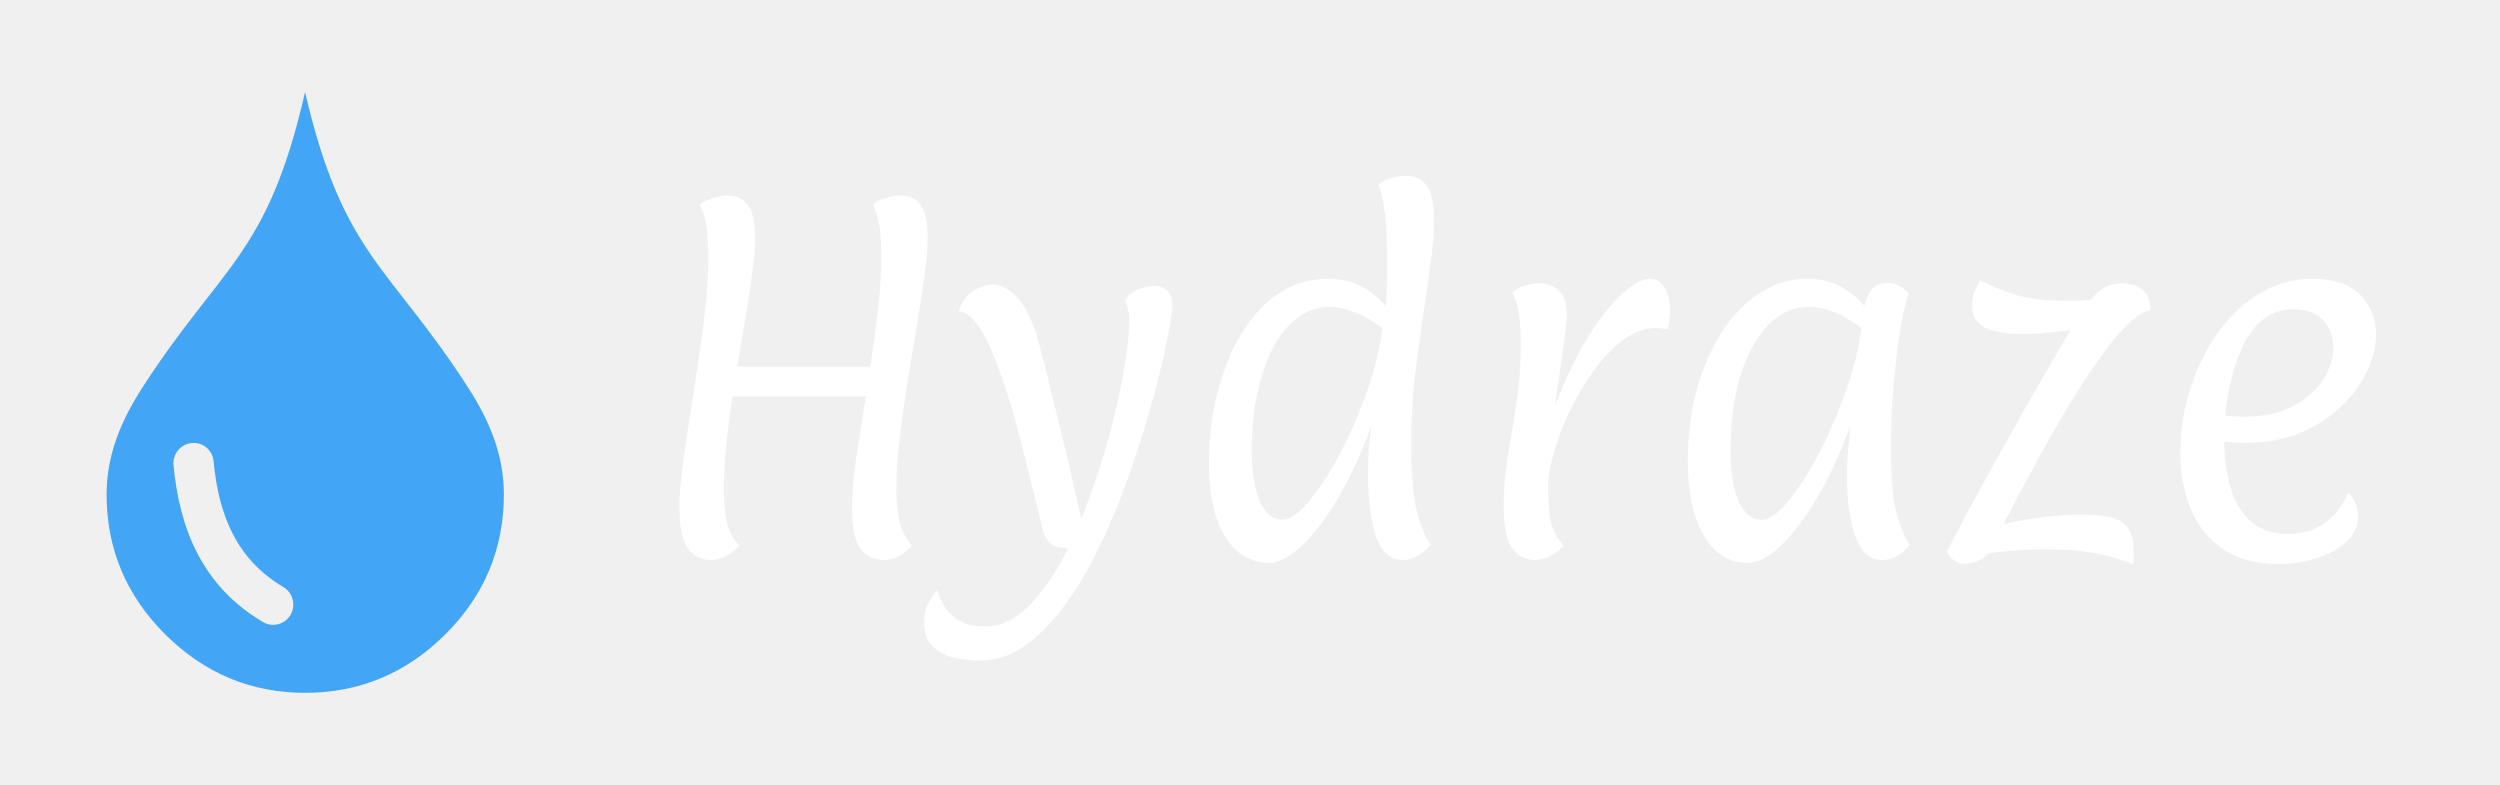
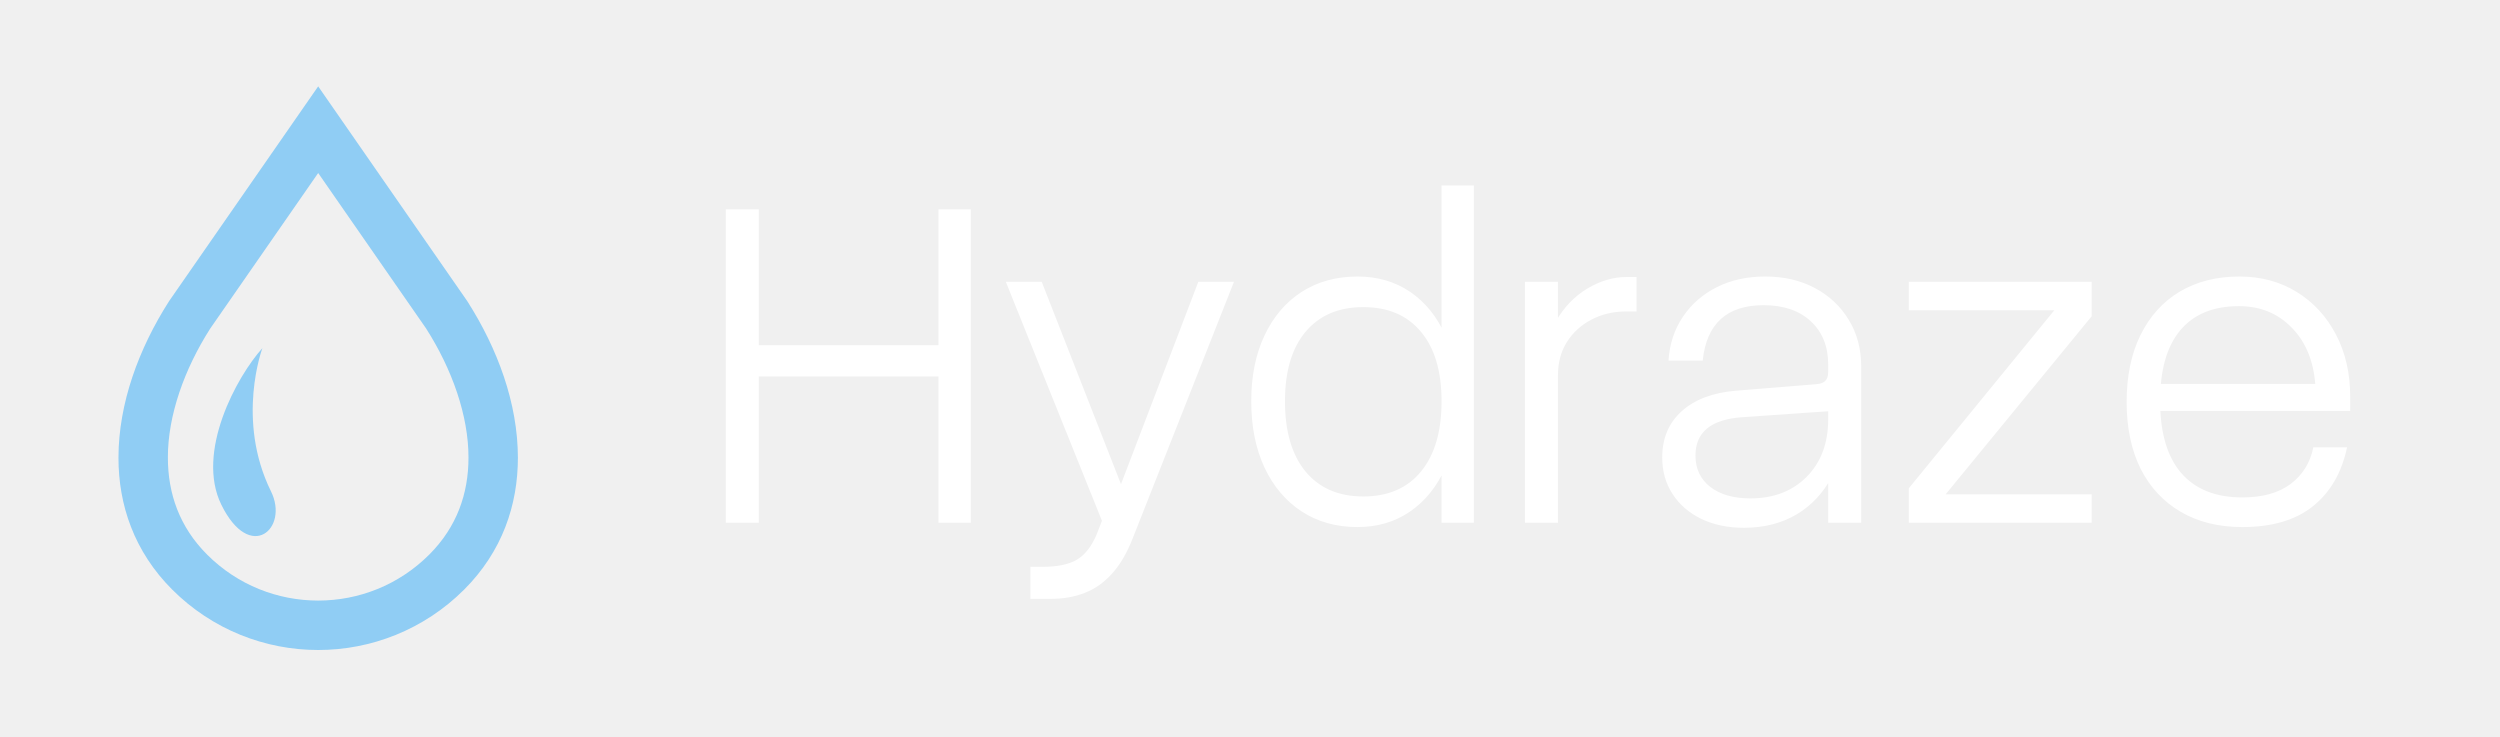
- <svg xmlns="http://www.w3.org/2000/svg" width="516" height="162" viewBox="0 0 516 162" fill="none">
+ <svg xmlns="http://www.w3.org/2000/svg" width="550" height="162" viewBox="0 0 550 162" fill="none">
  <g clip-path="url(#clip0_15_5)">
-     <g clip-path="url(#clip1_15_5)">
-       <path fill-rule="evenodd" clip-rule="evenodd" d="M62.965 19C70.848 52.967 80.421 54.723 96.777 80.243C101.029 86.873 104 93.927 104 102.02C104 113.261 99.978 122.898 91.926 130.931C83.843 138.964 74.209 143 62.985 143C51.791 143 42.177 138.964 34.094 130.931C26.032 122.898 22 113.261 22 102.02C22 93.886 25.021 86.782 29.313 80.112C45.699 54.652 55.232 52.856 62.965 19ZM39.576 91.434C41.867 91.222 43.888 92.928 44.088 95.228C44.608 100.799 45.819 105.935 48.13 110.365C50.36 114.644 53.682 118.327 58.483 121.163C60.464 122.333 61.124 124.907 59.964 126.895C58.803 128.893 56.252 129.559 54.282 128.388C48.029 124.695 43.698 119.891 40.767 114.271C37.816 108.609 36.405 102.313 35.815 95.985C35.605 93.695 37.306 91.646 39.576 91.434Z" fill="#42A5F5" />
-     </g>
-     <path d="M146.784 115.588C144.824 115.588 143.228 114.804 141.996 113.236C140.82 111.668 140.232 108.756 140.232 104.5C140.232 102.484 140.428 99.908 140.82 96.772C141.212 93.58 141.716 90.08 142.332 86.272C142.948 82.464 143.536 78.6 144.096 74.68C144.712 70.704 145.216 66.896 145.608 63.256C146 59.616 146.196 56.396 146.196 53.596C146.196 51.58 146.112 49.62 145.944 47.716C145.776 45.756 145.272 43.936 144.432 42.256C145.048 41.696 145.944 41.248 147.12 40.912C148.296 40.52 149.276 40.324 150.06 40.324C151.964 40.324 153.392 40.996 154.344 42.34C155.352 43.628 155.856 45.924 155.856 49.228C155.856 51.076 155.66 53.4 155.268 56.2C154.932 59 154.484 62.052 153.924 65.356C153.364 68.66 152.776 72.104 152.16 75.688H179.628C180.244 71.6 180.776 67.624 181.224 63.76C181.672 59.896 181.896 56.508 181.896 53.596C181.896 51.58 181.812 49.62 181.644 47.716C181.476 45.756 180.972 43.936 180.132 42.256C180.748 41.696 181.616 41.248 182.736 40.912C183.912 40.52 184.92 40.324 185.76 40.324C187.664 40.324 189.092 40.996 190.044 42.34C190.996 43.628 191.472 45.924 191.472 49.228C191.472 51.3 191.248 53.904 190.8 57.04C190.352 60.176 189.82 63.648 189.204 67.456C188.588 71.208 187.944 75.072 187.272 79.048C186.656 83.024 186.124 86.916 185.676 90.724C185.228 94.476 185.004 97.92 185.004 101.056C185.004 103.24 185.2 105.34 185.592 107.356C185.984 109.316 186.852 111.052 188.196 112.564C187.188 113.796 186.152 114.608 185.088 115C184.024 115.392 183.128 115.588 182.4 115.588C180.44 115.588 178.844 114.804 177.612 113.236C176.436 111.668 175.848 108.756 175.848 104.5C175.848 102.036 176.128 98.788 176.688 94.756C177.304 90.724 177.976 86.412 178.704 81.82H151.236C150.676 85.292 150.228 88.68 149.892 91.984C149.556 95.288 149.388 98.312 149.388 101.056C149.388 103.24 149.556 105.34 149.892 107.356C150.284 109.316 151.18 111.052 152.58 112.564C151.516 113.796 150.452 114.608 149.388 115C148.324 115.392 147.456 115.588 146.784 115.588ZM202.327 136.336C200.535 136.336 198.743 136.14 196.951 135.748C195.159 135.356 193.675 134.572 192.499 133.396C191.323 132.276 190.735 130.652 190.735 128.524C190.735 126.844 191.071 125.444 191.743 124.324C192.359 123.204 192.919 122.364 193.423 121.804C194.151 124.212 195.299 126.06 196.867 127.348C198.379 128.636 200.563 129.28 203.419 129.28C206.667 129.28 209.719 127.796 212.575 124.828C215.487 121.86 218.119 117.968 220.471 113.152C218.735 113.152 217.503 112.816 216.775 112.144C216.047 111.472 215.543 110.576 215.263 109.456C214.311 105.48 213.303 101.392 212.239 97.192C211.231 92.992 210.167 88.932 209.047 85.012C207.927 81.092 206.751 77.592 205.519 74.512C204.343 71.376 203.111 68.912 201.823 67.12C200.535 65.272 199.219 64.32 197.875 64.264C198.603 62.136 199.667 60.68 201.067 59.896C202.523 59.112 203.755 58.72 204.763 58.72C206.219 58.72 207.703 59.364 209.215 60.652C210.727 61.94 212.099 64.18 213.331 67.372C213.723 68.324 214.199 69.892 214.759 72.076C215.375 74.26 216.019 76.808 216.691 79.72C217.419 82.576 218.175 85.628 218.959 88.876C219.743 92.124 220.499 95.316 221.227 98.452C221.955 101.588 222.599 104.472 223.159 107.104C224.727 103.24 226.127 99.32 227.359 95.344C228.591 91.368 229.627 87.532 230.467 83.836C231.307 80.14 231.951 76.78 232.399 73.756C232.847 70.676 233.071 68.128 233.071 66.112C233.071 64.488 232.763 63.144 232.147 62.08C232.931 60.848 233.939 60.036 235.171 59.644C236.403 59.196 237.383 58.972 238.111 58.972C239.287 58.972 240.211 59.308 240.883 59.98C241.611 60.596 241.975 61.688 241.975 63.256C241.975 63.984 241.751 65.58 241.303 68.044C240.855 70.508 240.183 73.56 239.287 77.2C238.447 80.784 237.355 84.732 236.011 89.044C234.723 93.3 233.239 97.64 231.559 102.064C229.879 106.488 228.003 110.744 225.931 114.832C223.859 118.92 221.591 122.56 219.127 125.752C216.663 129 214.031 131.576 211.231 133.48C208.431 135.384 205.463 136.336 202.327 136.336ZM261.869 116.176C259.685 116.176 257.641 115.476 255.737 114.076C253.889 112.62 252.377 110.352 251.201 107.272C250.081 104.136 249.521 100.076 249.521 95.092C249.521 91.732 249.829 88.288 250.445 84.76C251.117 81.232 252.097 77.844 253.385 74.596C254.673 71.348 256.297 68.464 258.257 65.944C260.217 63.368 262.513 61.324 265.145 59.812C267.833 58.3 270.829 57.544 274.133 57.544C276.765 57.544 279.061 58.076 281.021 59.14C282.981 60.204 284.633 61.548 285.977 63.172C286.089 62.052 286.173 60.764 286.229 59.308C286.285 57.796 286.313 56.256 286.313 54.688C286.313 52.448 286.257 50.236 286.145 48.052C286.033 45.812 285.837 43.824 285.557 42.088C285.277 40.296 284.913 38.98 284.465 38.14C285.081 37.58 285.949 37.132 287.069 36.796C288.245 36.46 289.253 36.292 290.093 36.292C292.053 36.292 293.509 36.964 294.461 38.308C295.469 39.652 295.973 42.088 295.973 45.616C295.973 48.248 295.721 51.3 295.217 54.772C294.769 58.188 294.237 61.912 293.621 65.944C293.005 69.976 292.445 74.148 291.941 78.46C291.493 82.772 291.269 87.112 291.269 91.48C291.269 96.24 291.521 100.272 292.025 103.576C292.585 106.824 293.649 109.792 295.217 112.48C294.377 113.544 293.453 114.328 292.445 114.832C291.493 115.336 290.513 115.588 289.505 115.588C287.041 115.588 285.221 114.02 284.045 110.884C282.925 107.692 282.365 103.296 282.365 97.696C282.365 95.792 282.421 94.056 282.533 92.488C282.701 90.92 282.869 89.38 283.037 87.868C281.077 93.412 278.837 98.312 276.317 102.568C273.853 106.824 271.333 110.156 268.757 112.564C266.237 114.972 263.941 116.176 261.869 116.176ZM264.725 107.272C265.957 107.272 267.385 106.432 269.009 104.752C270.689 103.016 272.397 100.748 274.133 97.948C275.869 95.092 277.521 91.928 279.089 88.456C280.657 84.984 282.001 81.456 283.121 77.872C284.241 74.232 284.969 70.844 285.305 67.708C283.289 66.196 281.385 65.104 279.593 64.432C277.801 63.704 276.093 63.34 274.469 63.34C271.949 63.34 269.681 64.124 267.665 65.692C265.649 67.26 263.941 69.416 262.541 72.16C261.197 74.848 260.161 77.984 259.433 81.568C258.705 85.152 258.341 88.96 258.341 92.992C258.341 95.624 258.565 98.032 259.013 100.216C259.461 102.344 260.161 104.052 261.113 105.34C262.065 106.628 263.269 107.272 264.725 107.272ZM316.917 115.588C314.957 115.588 313.361 114.804 312.129 113.236C310.953 111.668 310.365 108.756 310.365 104.5C310.365 101.196 310.645 97.78 311.205 94.252C311.821 90.724 312.409 87.056 312.969 83.248C313.585 79.44 313.893 75.436 313.893 71.236C313.893 69.444 313.809 67.596 313.641 65.692C313.473 63.732 312.969 61.968 312.129 60.4C312.745 59.784 313.641 59.308 314.817 58.972C315.993 58.636 316.973 58.468 317.757 58.468C319.213 58.468 320.501 58.944 321.621 59.896C322.797 60.848 323.385 62.5 323.385 64.852C323.385 66.476 323.105 69.024 322.545 72.496C322.041 75.968 321.509 79.748 320.949 83.836C323.077 78.18 325.373 73.392 327.837 69.472C330.301 65.552 332.653 62.584 334.893 60.568C337.133 58.552 339.009 57.544 340.521 57.544C341.585 57.544 342.425 57.908 343.041 58.636C343.657 59.364 344.077 60.204 344.301 61.156C344.581 62.108 344.721 62.976 344.721 63.76C344.721 64.432 344.665 65.16 344.553 65.944C344.441 66.728 344.329 67.4 344.217 67.96C343.377 67.792 342.593 67.708 341.865 67.708C339.569 67.708 337.301 68.52 335.061 70.144C332.877 71.768 330.833 73.896 328.929 76.528C327.081 79.104 325.429 81.876 323.973 84.844C322.573 87.812 321.481 90.696 320.697 93.496C319.913 96.24 319.521 98.536 319.521 100.384C319.521 102.904 319.689 105.2 320.025 107.272C320.417 109.288 321.313 111.052 322.713 112.564C321.649 113.796 320.585 114.608 319.521 115C318.457 115.392 317.589 115.588 316.917 115.588ZM360.716 116.176C356.908 116.176 353.884 114.3 351.644 110.548C349.46 106.796 348.368 101.644 348.368 95.092C348.368 89.828 348.984 84.928 350.216 80.392C351.504 75.8 353.268 71.796 355.508 68.38C357.748 64.964 360.352 62.304 363.32 60.4C366.288 58.496 369.508 57.544 372.98 57.544C377.74 57.544 381.688 59.42 384.824 63.172C385.272 61.436 385.832 60.204 386.504 59.476C387.232 58.748 388.212 58.384 389.444 58.384C391.18 58.384 392.692 59.112 393.98 60.568C393.476 61.912 393 63.788 392.552 66.196C392.104 68.548 391.712 71.208 391.376 74.176C391.04 77.088 390.76 80.14 390.536 83.332C390.368 86.468 390.284 89.492 390.284 92.404C390.284 97.444 390.564 101.476 391.124 104.5C391.74 107.468 392.748 110.128 394.148 112.48C392.524 114.552 390.62 115.588 388.436 115.588C386.084 115.588 384.292 114.076 383.06 111.052C381.828 108.028 381.212 103.632 381.212 97.864C381.212 97.024 381.24 96.016 381.296 94.84C381.408 93.608 381.52 92.376 381.632 91.144C381.744 89.856 381.828 88.764 381.884 87.868C379.98 93.244 377.768 98.088 375.248 102.4C372.784 106.656 370.264 110.016 367.688 112.48C365.168 114.944 362.844 116.176 360.716 116.176ZM363.572 107.272C364.86 107.272 366.316 106.432 367.94 104.752C369.564 103.016 371.244 100.72 372.98 97.864C374.772 95.008 376.424 91.844 377.936 88.372C379.504 84.9 380.848 81.372 381.968 77.788C383.088 74.204 383.816 70.844 384.152 67.708C380.344 64.796 376.732 63.34 373.316 63.34C370.18 63.34 367.38 64.6 364.916 67.12C362.508 69.64 360.604 73.14 359.204 77.62C357.86 82.044 357.188 87.168 357.188 92.992C357.188 97.416 357.748 100.916 358.868 103.492C360.044 106.012 361.612 107.272 363.572 107.272ZM440.308 116.512C438.796 115.896 437.256 115.364 435.688 114.916C434.12 114.468 432.272 114.104 430.144 113.824C428.016 113.544 425.3 113.404 421.996 113.404C419.756 113.404 417.684 113.488 415.78 113.656C413.876 113.768 412.056 113.964 410.32 114.244C409.76 114.972 409.004 115.504 408.052 115.84C407.156 116.176 406.344 116.344 405.616 116.344C404.72 116.344 403.964 116.12 403.348 115.672C402.732 115.224 402.228 114.636 401.836 113.908C402.732 112.116 403.964 109.736 405.532 106.768C407.156 103.744 408.948 100.468 410.908 96.94C412.924 93.356 414.94 89.744 416.956 86.104C419.028 82.464 420.96 79.076 422.752 75.94C424.6 72.804 426.14 70.2 427.372 68.128C425.132 68.408 423.116 68.632 421.324 68.8C419.532 68.912 418.356 68.968 417.796 68.968C414.044 68.968 411.3 68.492 409.564 67.54C407.884 66.532 407.044 65.16 407.044 63.424C407.044 62.416 407.128 61.576 407.296 60.904C407.464 60.176 407.94 59.168 408.724 57.88C410.516 58.832 412.84 59.784 415.696 60.736C418.608 61.632 422.052 62.08 426.028 62.08C427.092 62.08 428.072 62.08 428.968 62.08C429.864 62.024 430.704 61.968 431.488 61.912C432.72 60.456 433.84 59.532 434.848 59.14C435.856 58.692 436.892 58.468 437.956 58.468C438.46 58.468 439.16 58.552 440.056 58.72C440.952 58.888 441.792 59.364 442.576 60.148C443.36 60.932 443.808 62.248 443.92 64.096C442.52 64.208 440.868 65.216 438.964 67.12C437.116 68.968 435.1 71.46 432.916 74.596C430.732 77.676 428.492 81.148 426.196 85.012C423.956 88.82 421.744 92.74 419.56 96.772C417.376 100.748 415.36 104.556 413.512 108.196C416.984 107.412 420.12 106.88 422.92 106.6C425.776 106.32 427.904 106.18 429.304 106.18C431.6 106.18 433.56 106.348 435.184 106.684C436.864 106.964 438.152 107.664 439.048 108.784C439.944 109.848 440.392 111.556 440.392 113.908C440.392 114.3 440.392 114.72 440.392 115.168C440.392 115.616 440.364 116.064 440.308 116.512ZM470.501 116.428C465.741 116.428 461.849 115.392 458.825 113.32C455.801 111.248 453.561 108.448 452.105 104.92C450.705 101.392 450.005 97.5 450.005 93.244C450.005 89.996 450.397 86.72 451.181 83.416C452.021 80.056 453.197 76.836 454.709 73.756C456.221 70.676 458.097 67.932 460.337 65.524C462.577 63.06 465.097 61.128 467.897 59.728C470.753 58.272 473.889 57.544 477.305 57.544C481.785 57.544 485.089 58.664 487.217 60.904C489.345 63.144 490.409 65.832 490.409 68.968C490.409 71.432 489.793 73.98 488.561 76.612C487.385 79.188 485.621 81.596 483.269 83.836C480.973 86.076 478.173 87.896 474.869 89.296C471.565 90.696 467.813 91.396 463.613 91.396C462.101 91.396 460.589 91.312 459.077 91.144C459.189 97.416 460.365 102.176 462.605 105.424C464.845 108.616 468.009 110.212 472.097 110.212C474.897 110.212 477.361 109.54 479.489 108.196C481.617 106.796 483.353 104.64 484.697 101.728C485.369 102.344 485.873 103.1 486.209 103.996C486.545 104.836 486.713 105.648 486.713 106.432C486.713 108.168 486.181 109.68 485.117 110.968C484.053 112.2 482.681 113.236 481.001 114.076C479.377 114.86 477.613 115.448 475.709 115.84C473.861 116.232 472.125 116.428 470.501 116.428ZM463.025 86.02C467.113 86.02 470.529 85.292 473.273 83.836C476.017 82.38 478.089 80.56 479.489 78.376C480.889 76.136 481.589 73.924 481.589 71.74C481.589 69.556 480.917 67.708 479.573 66.196C478.229 64.628 476.157 63.844 473.357 63.844C470.837 63.844 468.709 64.572 466.973 66.028C465.293 67.428 463.921 69.276 462.857 71.572C461.793 73.812 460.981 76.192 460.421 78.712C459.861 81.232 459.469 83.584 459.245 85.768C460.589 85.936 461.849 86.02 463.025 86.02Z" fill="white" />
+     <path d="M102.866 66.355L102.816 66.272L102.752 66.181L70 19L37.188 66.264L37.131 66.355C30.55 76.701 26.085 88.663 26.062 100.685C26.058 105.851 26.91 111.024 28.832 115.958C30.747 120.893 33.744 125.57 37.869 129.695H37.873C46.727 138.554 58.39 143.008 70 143C81.61 143.008 93.269 138.554 102.128 129.695C106.256 125.57 109.253 120.893 111.168 115.962C113.091 111.023 113.938 105.851 113.938 100.689C113.915 88.663 109.45 76.701 102.866 66.355ZM101.034 112.019C99.649 115.572 97.534 118.906 94.442 122.005C87.68 128.764 78.866 132.12 70 132.128C61.134 132.12 52.32 128.764 45.558 122.005C42.463 118.906 40.351 115.572 38.962 112.015C37.581 108.462 36.934 104.666 36.934 100.685C36.907 91.463 40.533 81.231 46.266 72.258L70 38.065L93.742 72.266C99.468 81.238 103.089 91.467 103.066 100.689C103.066 104.67 102.419 108.466 101.034 112.019Z" fill="#90CDF4" />
+     <path d="M57.728 76.588C52.055 82.892 43.023 99.486 48.695 111.039C55.03 123.943 63.65 116.272 59.62 108.102C51.847 92.345 57.728 76.588 57.728 76.588Z" fill="#90CDF4" />
  </g>
+   <path d="M159.671 46.047H166.932V75.939H206.47V46.047H213.572V115H206.47V82.829H166.932V115H159.671V46.047ZM226.688 124.699H229.391C232.606 124.699 235.097 124.187 236.864 123.162C238.631 122.137 240.079 120.318 241.21 117.703L242.429 114.576L221.282 62H229.179L246.616 106.52L263.629 62H271.473L249.213 118.392C247.941 121.643 246.422 124.24 244.655 126.183C242.924 128.126 240.927 129.54 238.666 130.423C236.44 131.306 233.949 131.748 231.193 131.748H226.688V124.699ZM324.245 40.8V115H317.143V40.8H324.245ZM320.747 88.288C320.747 93.835 319.828 98.694 317.991 102.863C316.154 106.997 313.574 110.212 310.253 112.509C306.932 114.806 303.063 115.954 298.646 115.954C293.982 115.954 289.883 114.806 286.35 112.509C282.852 110.212 280.131 106.997 278.188 102.863C276.245 98.694 275.273 93.835 275.273 88.288C275.273 82.741 276.245 77.918 278.188 73.819C280.131 69.685 282.852 66.487 286.35 64.226C289.883 61.965 293.982 60.834 298.646 60.834C303.063 60.834 306.932 61.965 310.253 64.226C313.574 66.487 316.154 69.685 317.991 73.819C319.828 77.918 320.747 82.741 320.747 88.288ZM282.693 88.288C282.693 94.895 284.195 100.036 287.198 103.711C290.237 107.386 294.477 109.223 299.918 109.223C305.395 109.223 309.635 107.386 312.638 103.711C315.641 100.036 317.143 94.895 317.143 88.288C317.143 81.716 315.641 76.628 312.638 73.024C309.635 69.385 305.395 67.565 299.918 67.565C294.477 67.565 290.237 69.385 287.198 73.024C284.195 76.628 282.693 81.716 282.693 88.288ZM360.03 68.519H357.804C354.942 68.519 352.38 69.12 350.119 70.321C347.858 71.487 346.056 73.13 344.713 75.25C343.406 77.335 342.752 79.755 342.752 82.511L339.519 81.875C339.519 77.529 340.438 73.801 342.275 70.692C344.112 67.547 346.427 65.145 349.218 63.484C352.045 61.788 354.924 60.94 357.857 60.94H360.03V68.519ZM335.491 62H342.752V115H335.491V62ZM409.466 80.656V115H402.205V80.232C402.205 76.239 400.933 73.059 398.389 70.692C395.845 68.325 392.382 67.141 388.001 67.141C379.909 67.141 375.44 71.204 374.592 79.331H367.066C367.313 75.656 368.373 72.441 370.246 69.685C372.118 66.894 374.609 64.721 377.719 63.166C380.828 61.611 384.361 60.834 388.319 60.834C392.488 60.834 396.145 61.682 399.29 63.378C402.47 65.074 404.961 67.424 406.763 70.427C408.565 73.395 409.466 76.805 409.466 80.656ZM405.809 92.369C405.809 97.139 404.872 101.308 403 104.877C401.127 108.446 398.53 111.219 395.209 113.198C391.887 115.141 388.036 116.113 383.655 116.113C380.121 116.113 376.994 115.459 374.274 114.152C371.588 112.845 369.486 111.025 367.967 108.693C366.447 106.361 365.688 103.676 365.688 100.637C365.688 96.432 367.119 93.04 369.981 90.461C372.843 87.882 376.818 86.38 381.906 85.956L399.555 84.525C400.509 84.454 401.18 84.207 401.569 83.783C401.993 83.359 402.205 82.705 402.205 81.822L402.417 90.461L383.231 91.786C376.411 92.281 373.002 95.09 373.002 100.213C373.002 103.11 374.079 105.407 376.235 107.103C378.425 108.799 381.376 109.647 385.086 109.647C390.209 109.647 394.343 108.057 397.488 104.877C400.632 101.697 402.205 97.475 402.205 92.21L405.809 92.369ZM419.94 62H460.167V69.579L428.049 108.746H460.167V115H419.94V107.421L451.952 68.254H419.94V62ZM467.858 88.394C467.858 82.776 468.865 77.9 470.879 73.766C472.928 69.597 475.808 66.399 479.518 64.173C483.263 61.947 487.644 60.834 492.662 60.834C497.396 60.834 501.601 61.965 505.276 64.226C508.95 66.487 511.83 69.614 513.915 73.607C515.999 77.564 517.042 82.122 517.042 87.281V90.408H474.377V84.472H509.357C508.933 79.243 507.184 75.091 504.11 72.017C501.071 68.908 497.22 67.353 492.556 67.353C486.902 67.353 482.592 69.137 479.624 72.706C476.691 76.239 475.225 81.416 475.225 88.235C475.225 95.16 476.762 100.425 479.836 104.029C482.945 107.633 487.432 109.435 493.298 109.435C497.75 109.435 501.301 108.446 503.951 106.467C506.601 104.453 508.261 101.768 508.933 98.411H516.353C515.187 103.958 512.696 108.269 508.88 111.343C505.064 114.417 499.87 115.954 493.298 115.954C488.104 115.954 483.599 114.841 479.783 112.615C475.967 110.389 473.016 107.227 470.932 103.128C468.882 98.994 467.858 94.083 467.858 88.394Z" fill="white" />
  <defs>
    <clipPath id="clip0_15_5">
-       <rect width="516" height="162" fill="white" />
-     </clipPath>
-     <clipPath id="clip1_15_5">
-       <rect width="82" height="124" fill="white" transform="translate(22 19)" />
+       <rect width="124" height="124" fill="white" transform="translate(8 19)" />
    </clipPath>
  </defs>
</svg>
